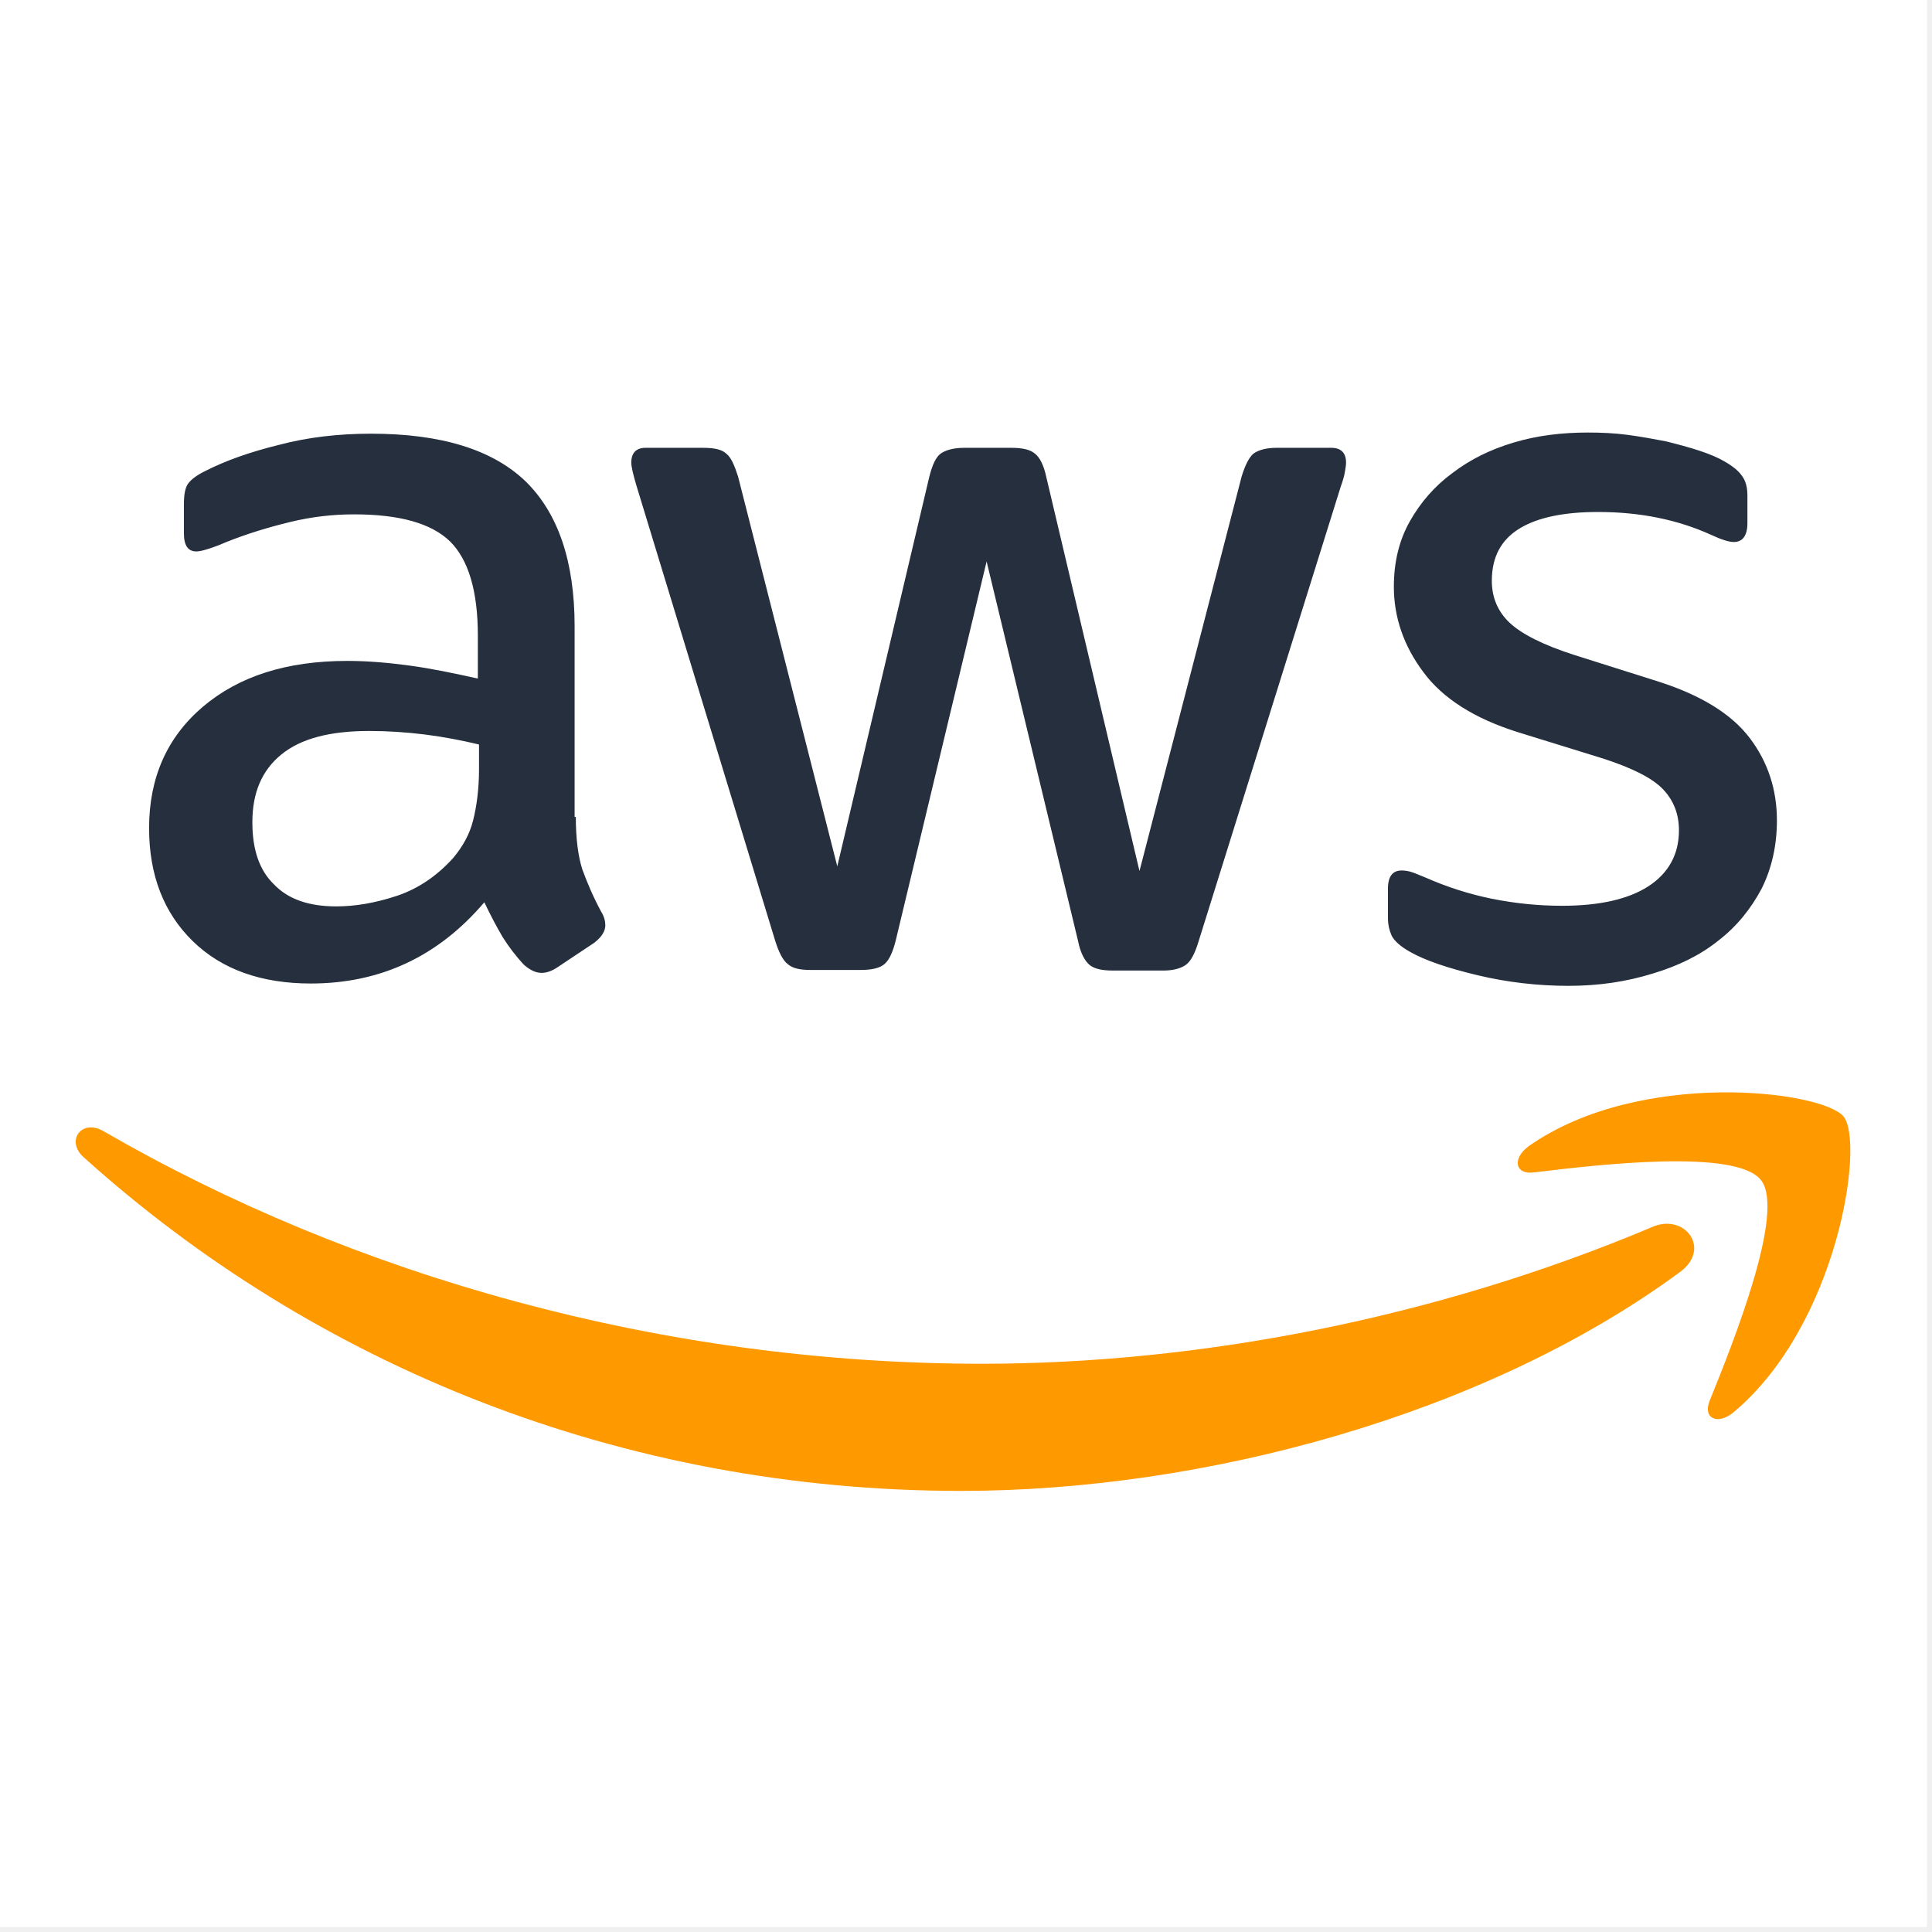
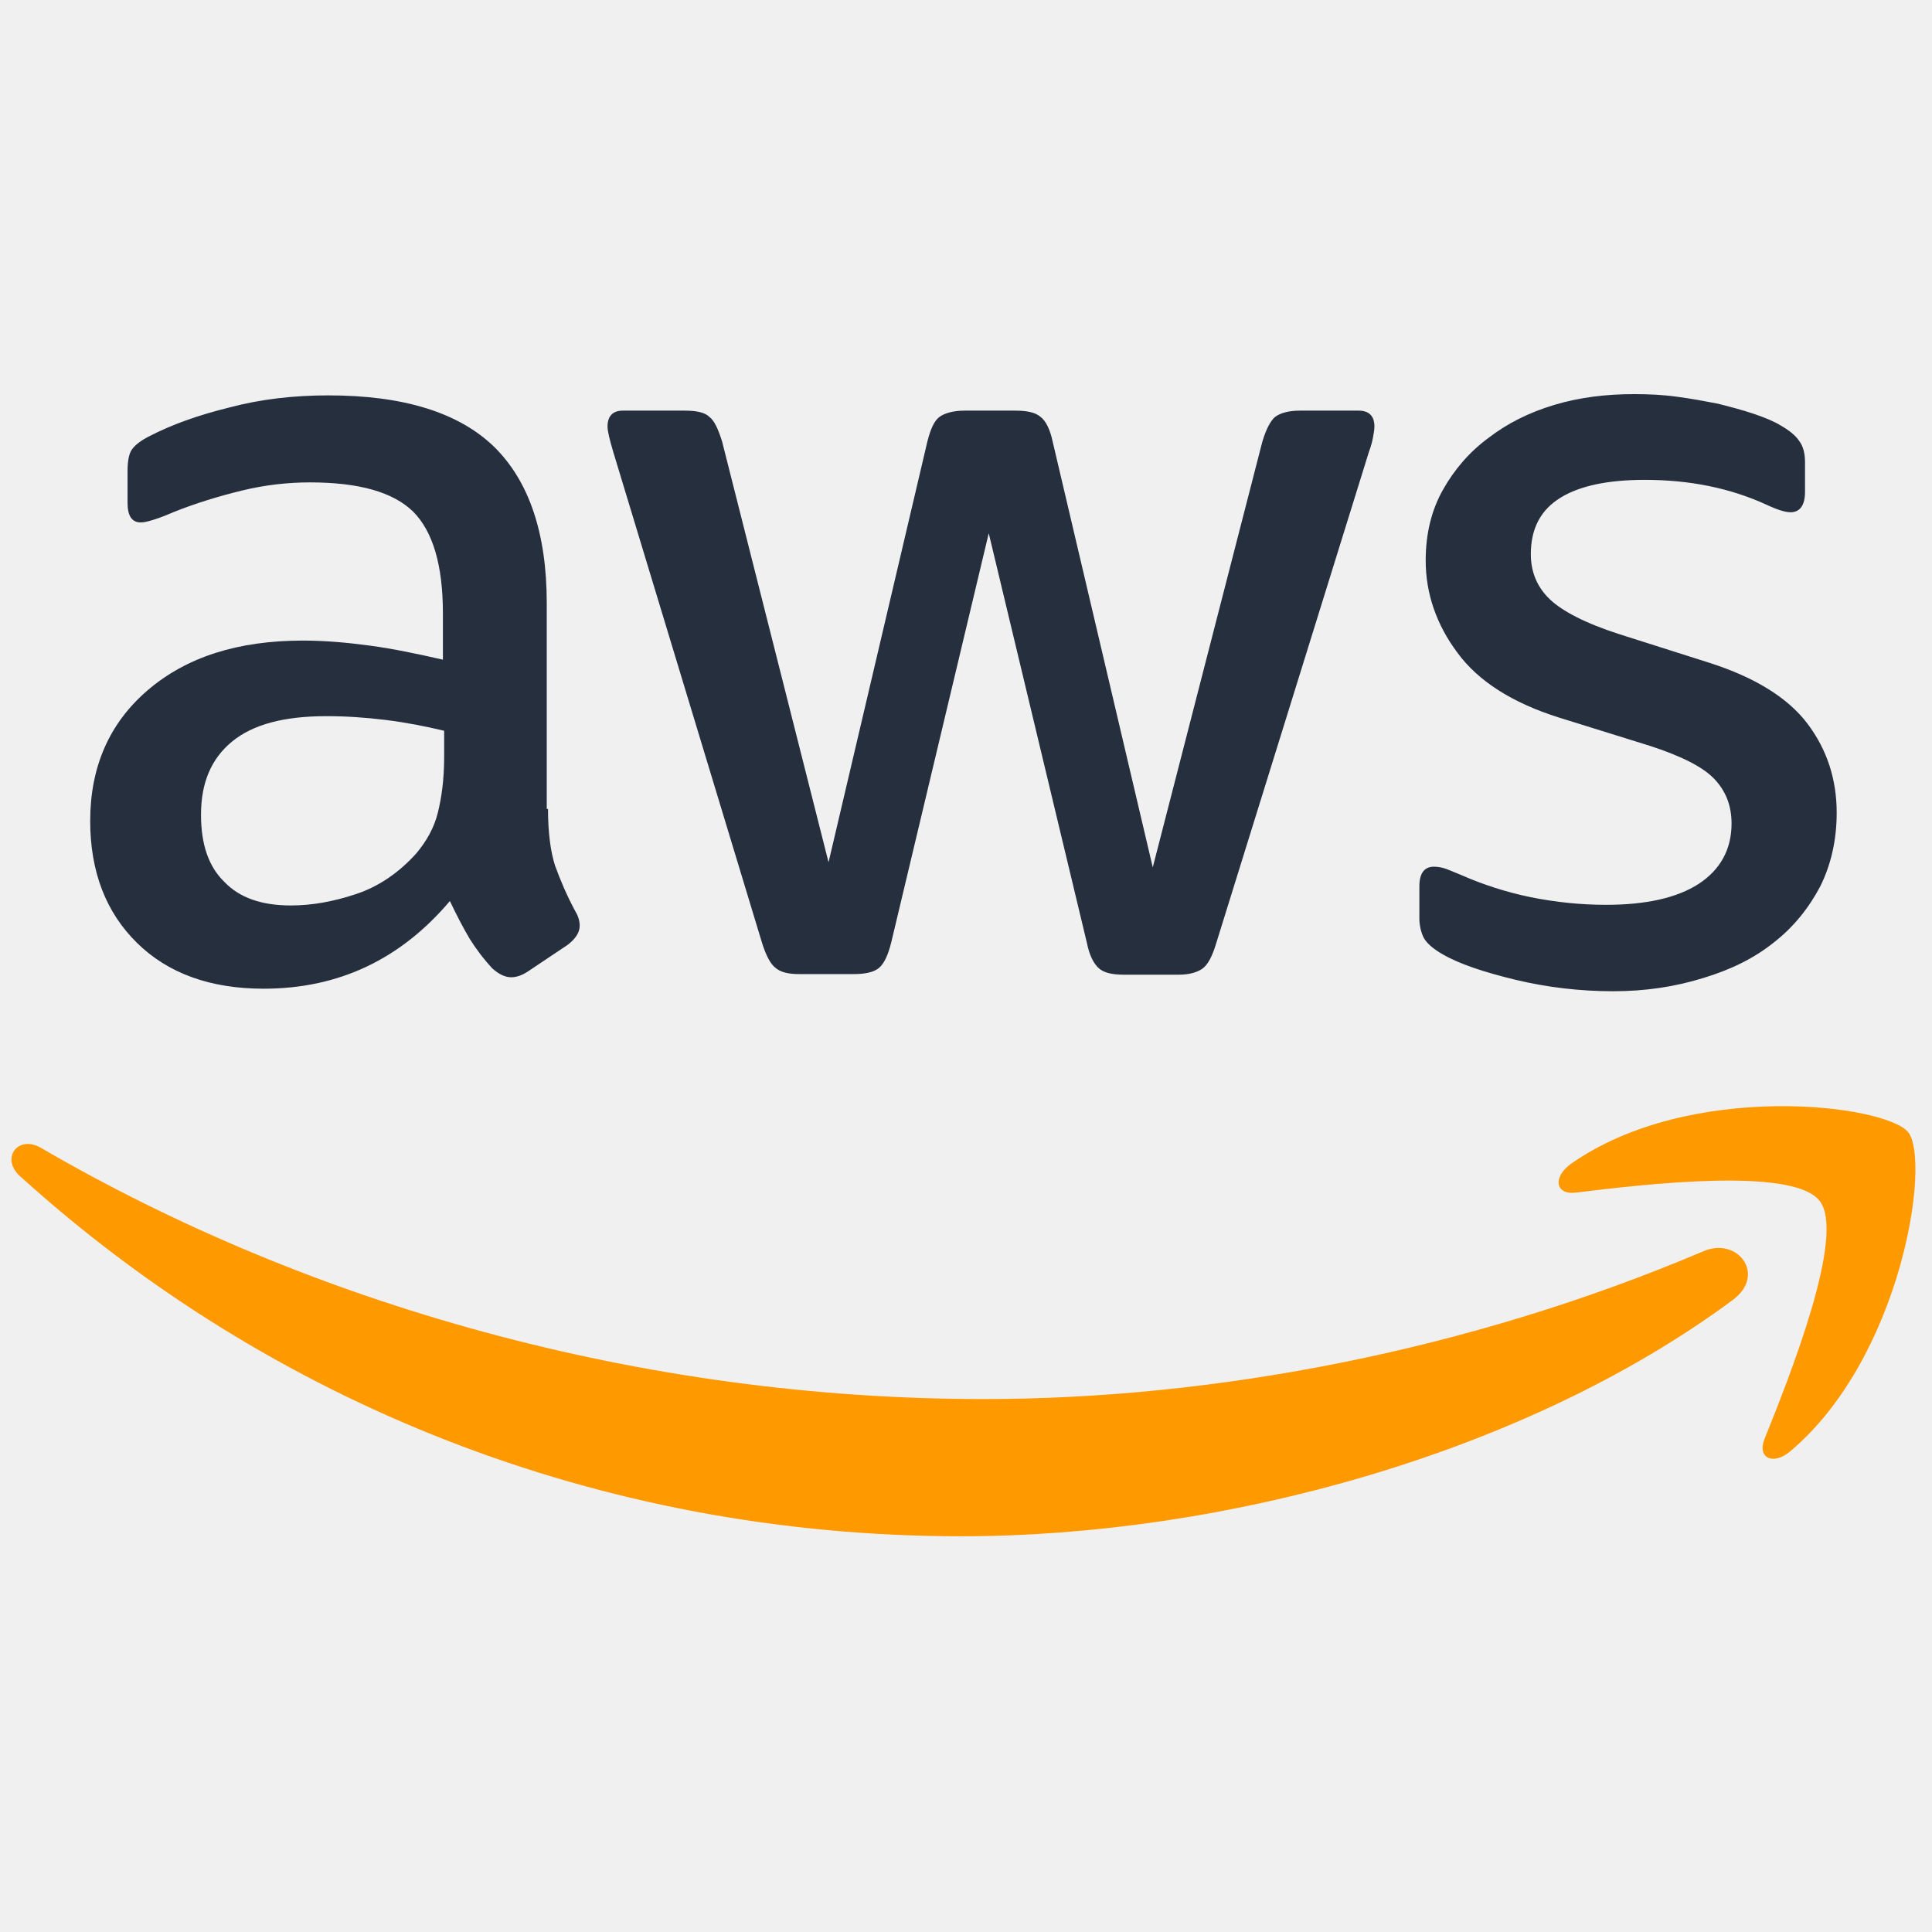
<svg xmlns="http://www.w3.org/2000/svg" width="250" zoomAndPan="magnify" viewBox="0 0 187.5 187.5" height="250" preserveAspectRatio="xMidYMid meet" version="1.0">
  <defs>
-     <clipPath id="8024e1764a">
-       <path d="M 14 41.348 L 173 41.348 L 173 96 L 14 96 Z M 14 41.348 " clip-rule="nonzero" />
+     <clipPath id="79f6645133">
+       <path d="M 1 111 L 170 111 L 170 149.77 L 1 149.77 Z M 1 111 " clip-rule="nonzero" />
    </clipPath>
  </defs>
-   <path fill="#ffffff" d="M 0 0 L 187 0 L 187 187 L 0 187 Z M 0 0 " fill-opacity="1" fill-rule="nonzero" />
-   <path fill="#ffffff" d="M 0 0 L 187 0 L 187 187 L 0 187 Z M 0 0 " fill-opacity="1" fill-rule="nonzero" />
-   <g clip-path="url(#8024e1764a)">
-     <path fill="#252f3e" d="M 55.883 79.281 C 55.883 81.395 56.109 83.109 56.512 84.367 C 56.969 85.621 57.543 86.992 58.344 88.48 C 58.633 88.938 58.746 89.395 58.746 89.793 C 58.746 90.363 58.402 90.934 57.656 91.508 L 54.051 93.906 C 53.535 94.25 53.02 94.418 52.559 94.418 C 51.988 94.418 51.414 94.133 50.84 93.621 C 50.039 92.762 49.352 91.848 48.777 90.934 C 48.207 89.965 47.633 88.879 47.004 87.566 C 42.535 92.82 36.922 95.449 30.164 95.449 C 25.352 95.449 21.512 94.078 18.707 91.336 C 15.898 88.594 14.469 84.938 14.469 80.367 C 14.469 75.512 16.188 71.57 19.68 68.598 C 23.176 65.629 27.812 64.141 33.715 64.141 C 35.66 64.141 37.668 64.312 39.785 64.598 C 41.906 64.887 44.082 65.344 46.375 65.855 L 46.375 61.688 C 46.375 57.344 45.457 54.316 43.68 52.547 C 41.848 50.773 38.754 49.918 34.344 49.918 C 32.34 49.918 30.277 50.145 28.156 50.66 C 26.039 51.176 23.977 51.801 21.973 52.602 C 21.055 53.004 20.367 53.23 19.969 53.344 C 19.566 53.461 19.281 53.516 19.051 53.516 C 18.25 53.516 17.848 52.945 17.848 51.746 L 17.848 48.945 C 17.848 48.031 17.961 47.348 18.25 46.945 C 18.535 46.547 19.051 46.148 19.852 45.746 C 21.855 44.719 24.262 43.863 27.07 43.176 C 29.875 42.434 32.855 42.09 36.004 42.09 C 42.82 42.09 47.805 43.633 51.012 46.719 C 54.164 49.805 55.766 54.488 55.766 60.773 L 55.766 79.281 Z M 32.625 87.965 C 34.516 87.965 36.465 87.621 38.527 86.938 C 40.59 86.25 42.422 84.992 43.969 83.281 C 44.883 82.195 45.57 80.996 45.914 79.625 C 46.258 78.254 46.488 76.598 46.488 74.652 L 46.488 72.254 C 44.828 71.855 43.051 71.512 41.219 71.281 C 39.387 71.055 37.609 70.941 35.832 70.941 C 31.996 70.941 29.188 71.684 27.301 73.227 C 25.41 74.77 24.492 76.938 24.492 79.797 C 24.492 82.48 25.18 84.48 26.613 85.852 C 27.984 87.277 29.992 87.965 32.625 87.965 Z M 78.621 94.133 C 77.59 94.133 76.902 93.961 76.445 93.562 C 75.988 93.219 75.586 92.422 75.242 91.336 L 61.781 47.176 C 61.438 46.031 61.266 45.289 61.266 44.891 C 61.266 43.977 61.727 43.461 62.641 43.461 L 68.254 43.461 C 69.344 43.461 70.086 43.633 70.488 44.031 C 70.945 44.375 71.289 45.176 71.633 46.262 L 81.258 84.078 L 90.191 46.262 C 90.48 45.117 90.824 44.375 91.281 44.031 C 91.738 43.691 92.543 43.461 93.574 43.461 L 98.156 43.461 C 99.242 43.461 99.988 43.633 100.445 44.031 C 100.906 44.375 101.305 45.176 101.535 46.262 L 110.586 84.535 L 120.496 46.262 C 120.84 45.117 121.238 44.375 121.641 44.031 C 122.098 43.691 122.844 43.461 123.875 43.461 L 129.203 43.461 C 130.117 43.461 130.633 43.918 130.633 44.891 C 130.633 45.176 130.574 45.461 130.52 45.805 C 130.461 46.148 130.348 46.605 130.117 47.23 L 116.312 91.391 C 115.969 92.535 115.57 93.277 115.109 93.621 C 114.652 93.961 113.906 94.191 112.934 94.191 L 108.008 94.191 C 106.918 94.191 106.176 94.02 105.715 93.621 C 105.258 93.219 104.855 92.477 104.629 91.336 L 95.75 54.488 L 86.93 91.277 C 86.641 92.422 86.297 93.164 85.84 93.562 C 85.383 93.961 84.578 94.133 83.547 94.133 Z M 152.227 95.676 C 149.25 95.676 146.27 95.332 143.406 94.648 C 140.543 93.961 138.309 93.219 136.82 92.363 C 135.902 91.848 135.273 91.277 135.043 90.766 C 134.816 90.25 134.699 89.68 134.699 89.164 L 134.699 86.25 C 134.699 85.051 135.16 84.48 136.02 84.48 C 136.363 84.48 136.707 84.535 137.051 84.652 C 137.391 84.766 137.906 84.992 138.48 85.223 C 140.43 86.078 142.547 86.766 144.781 87.223 C 147.074 87.68 149.309 87.906 151.598 87.906 C 155.207 87.906 158.012 87.277 159.961 86.023 C 161.91 84.766 162.941 82.938 162.941 80.594 C 162.941 78.996 162.426 77.68 161.395 76.598 C 160.363 75.512 158.414 74.539 155.609 73.625 L 147.301 71.055 C 143.121 69.742 140.027 67.797 138.137 65.227 C 136.246 62.715 135.273 59.914 135.273 56.945 C 135.273 54.543 135.789 52.43 136.82 50.602 C 137.852 48.773 139.227 47.176 140.945 45.918 C 142.664 44.605 144.609 43.633 146.902 42.949 C 149.191 42.262 151.598 41.977 154.117 41.977 C 155.379 41.977 156.695 42.035 157.957 42.203 C 159.273 42.375 160.477 42.605 161.68 42.832 C 162.824 43.117 163.914 43.406 164.945 43.746 C 165.977 44.09 166.777 44.434 167.352 44.777 C 168.152 45.234 168.727 45.691 169.07 46.203 C 169.414 46.66 169.586 47.289 169.586 48.09 L 169.586 50.773 C 169.586 51.973 169.125 52.602 168.266 52.602 C 167.809 52.602 167.062 52.375 166.09 51.918 C 162.824 50.43 159.16 49.688 155.094 49.688 C 151.828 49.688 149.25 50.203 147.473 51.289 C 145.699 52.375 144.781 54.031 144.781 56.371 C 144.781 57.973 145.355 59.344 146.5 60.43 C 147.645 61.516 149.766 62.602 152.801 63.57 L 160.934 66.141 C 165.059 67.457 168.039 69.285 169.812 71.625 C 171.59 73.969 172.449 76.652 172.449 79.625 C 172.449 82.082 171.934 84.309 170.961 86.25 C 169.93 88.191 168.555 89.906 166.777 91.277 C 165 92.707 162.883 93.734 160.418 94.477 C 157.84 95.277 155.148 95.676 152.227 95.676 Z M 152.227 95.676 " fill-opacity="1" fill-rule="nonzero" />
+   <path fill="#252f3e" d="M 53.184 78.504 C 53.184 80.785 53.43 82.637 53.863 83.992 C 54.352 85.348 54.969 86.828 55.828 88.43 C 56.137 88.922 56.258 89.418 56.258 89.848 C 56.258 90.465 55.891 91.082 55.09 91.699 L 51.219 94.289 C 50.664 94.656 50.113 94.844 49.621 94.844 C 49.008 94.844 48.391 94.535 47.777 93.98 C 46.918 93.055 46.18 92.066 45.566 91.082 C 44.949 90.035 44.336 88.863 43.66 87.445 C 38.867 93.117 32.844 95.953 25.59 95.953 C 20.43 95.953 16.312 94.473 13.301 91.512 C 10.289 88.555 8.754 84.609 8.754 79.676 C 8.754 74.438 10.598 70.184 14.344 66.977 C 18.094 63.77 23.07 62.168 29.402 62.168 C 31.492 62.168 33.641 62.352 35.918 62.66 C 38.191 62.969 40.527 63.461 42.984 64.02 L 42.984 59.516 C 42.984 54.832 42 51.566 40.094 49.652 C 38.129 47.742 34.809 46.816 30.078 46.816 C 27.926 46.816 25.715 47.062 23.441 47.617 C 21.168 48.176 18.953 48.852 16.805 49.715 C 15.82 50.148 15.082 50.395 14.652 50.516 C 14.223 50.641 13.914 50.703 13.668 50.703 C 12.809 50.703 12.379 50.086 12.379 48.789 L 12.379 45.77 C 12.379 44.781 12.5 44.043 12.809 43.613 C 13.117 43.18 13.668 42.75 14.531 42.316 C 16.68 41.207 19.262 40.281 22.273 39.543 C 25.285 38.742 28.48 38.371 31.859 38.371 C 39.172 38.371 44.52 40.035 47.961 43.367 C 51.34 46.695 53.062 51.75 53.062 58.531 L 53.062 78.504 Z M 28.234 87.875 C 30.262 87.875 32.352 87.504 34.562 86.766 C 36.777 86.027 38.742 84.672 40.402 82.82 C 41.387 81.648 42.125 80.355 42.492 78.875 C 42.859 77.395 43.105 75.609 43.105 73.512 L 43.105 70.922 C 41.324 70.492 39.418 70.121 37.453 69.875 C 35.484 69.629 33.582 69.504 31.676 69.504 C 27.559 69.504 24.547 70.305 22.52 71.969 C 20.492 73.637 19.508 75.977 19.508 79.059 C 19.508 81.957 20.246 84.113 21.781 85.594 C 23.258 87.137 25.406 87.875 28.234 87.875 Z M 77.582 94.535 C 76.477 94.535 75.738 94.348 75.25 93.918 C 74.758 93.547 74.328 92.684 73.957 91.512 L 59.516 43.859 C 59.148 42.625 58.961 41.824 58.961 41.391 C 58.961 40.406 59.453 39.852 60.438 39.852 L 66.461 39.852 C 67.629 39.852 68.426 40.035 68.855 40.469 C 69.348 40.836 69.719 41.699 70.086 42.871 L 80.41 83.684 L 89.996 42.871 C 90.305 41.641 90.672 40.836 91.164 40.469 C 91.656 40.098 92.516 39.852 93.625 39.852 L 98.539 39.852 C 99.707 39.852 100.508 40.035 101 40.469 C 101.488 40.836 101.922 41.699 102.164 42.871 L 111.875 84.176 L 122.508 42.871 C 122.875 41.641 123.309 40.836 123.738 40.469 C 124.23 40.098 125.027 39.852 126.133 39.852 L 131.848 39.852 C 132.832 39.852 133.387 40.344 133.387 41.391 C 133.387 41.699 133.324 42.008 133.262 42.379 C 133.203 42.75 133.078 43.242 132.832 43.922 L 118.023 91.574 C 117.652 92.809 117.223 93.609 116.73 93.98 C 116.238 94.348 115.441 94.594 114.395 94.594 L 109.109 94.594 C 107.941 94.594 107.145 94.41 106.652 93.98 C 106.16 93.547 105.73 92.746 105.484 91.512 L 95.957 51.75 L 86.496 91.453 C 86.188 92.684 85.82 93.484 85.328 93.918 C 84.836 94.348 83.977 94.535 82.867 94.535 Z M 156.555 96.199 C 153.359 96.199 150.164 95.828 147.09 95.09 C 144.02 94.348 141.621 93.547 140.023 92.621 C 139.039 92.066 138.363 91.453 138.117 90.895 C 137.871 90.34 137.75 89.727 137.75 89.172 L 137.75 86.027 C 137.75 84.73 138.242 84.113 139.164 84.113 C 139.531 84.113 139.898 84.176 140.27 84.301 C 140.637 84.422 141.191 84.672 141.805 84.918 C 143.895 85.84 146.168 86.582 148.566 87.074 C 151.023 87.566 153.422 87.812 155.879 87.812 C 159.75 87.812 162.762 87.137 164.852 85.781 C 166.941 84.422 168.047 82.449 168.047 79.922 C 168.047 78.195 167.492 76.777 166.387 75.609 C 165.281 74.438 163.191 73.387 160.18 72.402 L 151.27 69.629 C 146.781 68.211 143.465 66.113 141.438 63.34 C 139.41 60.625 138.363 57.605 138.363 54.398 C 138.363 51.812 138.918 49.531 140.023 47.559 C 141.129 45.586 142.605 43.859 144.449 42.504 C 146.293 41.086 148.383 40.035 150.84 39.297 C 153.297 38.559 155.879 38.25 158.582 38.25 C 159.934 38.25 161.348 38.309 162.699 38.496 C 164.113 38.68 165.406 38.926 166.695 39.172 C 167.926 39.48 169.09 39.789 170.199 40.16 C 171.305 40.531 172.164 40.898 172.777 41.27 C 173.641 41.762 174.254 42.254 174.621 42.809 C 174.992 43.305 175.176 43.98 175.176 44.844 L 175.176 47.742 C 175.176 49.035 174.684 49.715 173.762 49.715 C 173.27 49.715 172.473 49.469 171.426 48.977 C 167.926 47.371 163.992 46.57 159.629 46.57 C 156.125 46.57 153.359 47.125 151.453 48.297 C 149.547 49.469 148.566 51.258 148.566 53.785 C 148.566 55.512 149.18 56.988 150.41 58.16 C 151.637 59.332 153.91 60.504 157.168 61.551 L 165.895 64.324 C 170.32 65.742 173.516 67.715 175.422 70.242 C 177.328 72.773 178.25 75.668 178.25 78.875 C 178.25 81.527 177.695 83.93 176.652 86.027 C 175.543 88.121 174.07 89.973 172.164 91.453 C 170.258 92.992 167.984 94.102 165.344 94.902 C 162.578 95.766 159.688 96.199 156.555 96.199 Z M 156.555 96.199 " fill-opacity="1" fill-rule="nonzero" />
+   <g clip-path="url(#79f6645133)">
+     <path fill="#ff9900" d="M 168.168 126.16 C 147.949 141.141 118.574 149.094 93.316 149.094 C 57.918 149.094 26.023 135.961 1.93 114.137 C 0.027 112.41 1.746 110.07 4.02 111.426 C 30.078 126.59 62.219 135.777 95.469 135.777 C 117.898 135.777 142.543 131.09 165.219 121.473 C 168.602 119.934 171.488 123.695 168.168 126.16 Z M 168.168 126.16 " fill-opacity="1" fill-rule="evenodd" />
  </g>
-   <path fill="#ff9900" d="M 163.055 123.441 C 144.207 137.324 116.828 144.691 93.285 144.691 C 60.293 144.691 30.562 132.523 8.109 112.301 C 6.336 110.703 7.938 108.531 10.059 109.789 C 34.344 123.84 64.301 132.352 95.293 132.352 C 116.199 132.352 139.168 128.012 160.305 119.098 C 163.457 117.672 166.148 121.156 163.055 123.441 Z M 163.055 123.441 " fill-opacity="1" fill-rule="evenodd" />
-   <path fill="#ff9900" d="M 170.902 114.527 C 168.496 111.445 154.977 113.043 148.848 113.785 C 147.016 114.016 146.73 112.414 148.391 111.215 C 159.16 103.676 176.859 105.844 178.922 108.359 C 180.984 110.93 178.348 128.582 168.266 137.039 C 166.719 138.352 165.23 137.664 165.918 135.953 C 168.211 130.297 173.309 117.559 170.902 114.527 Z M 170.902 114.527 " fill-opacity="1" fill-rule="evenodd" />
+   <path fill="#ff9900" d="M 176.59 116.543 C 174.008 113.215 159.504 114.941 152.93 115.742 C 150.961 115.988 150.656 114.262 152.438 112.965 C 163.992 104.828 182.98 107.172 185.191 109.883 C 187.406 112.66 184.578 131.707 173.762 140.832 C 172.102 142.25 170.504 141.512 171.242 139.66 C 173.699 133.559 179.172 119.809 176.59 116.543 Z M 176.59 116.543 " fill-opacity="1" fill-rule="evenodd" />
</svg>
